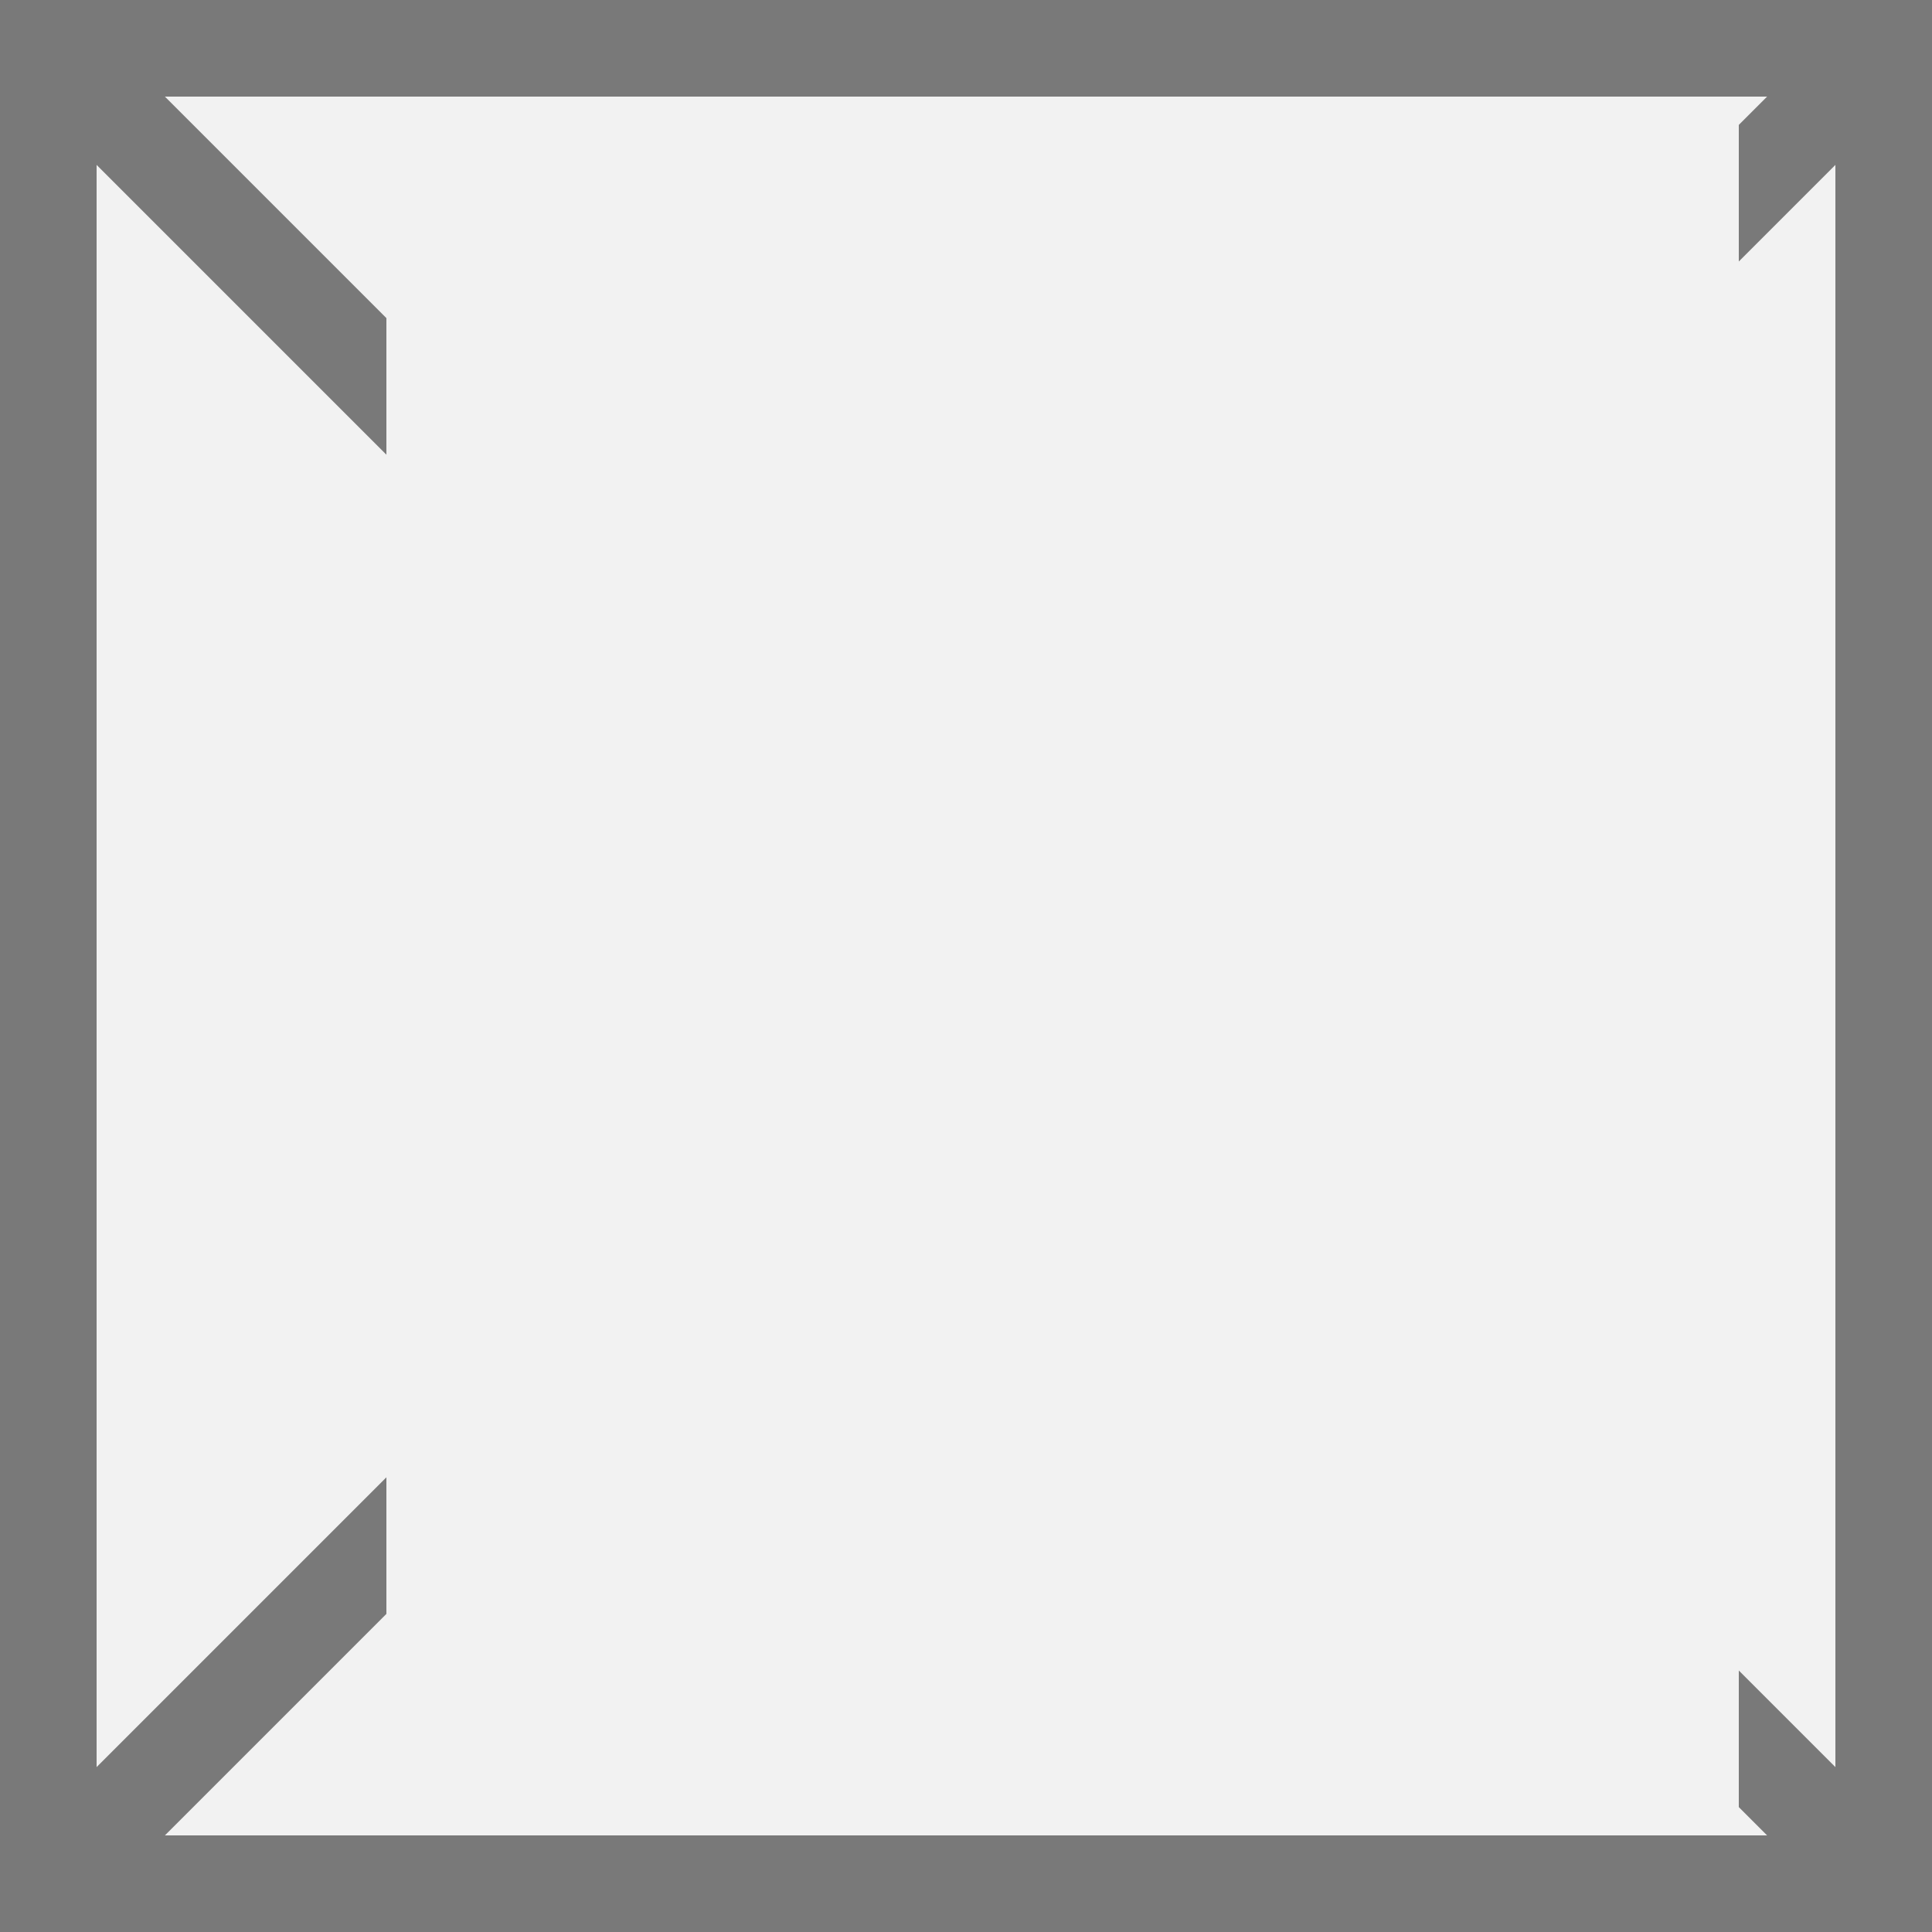
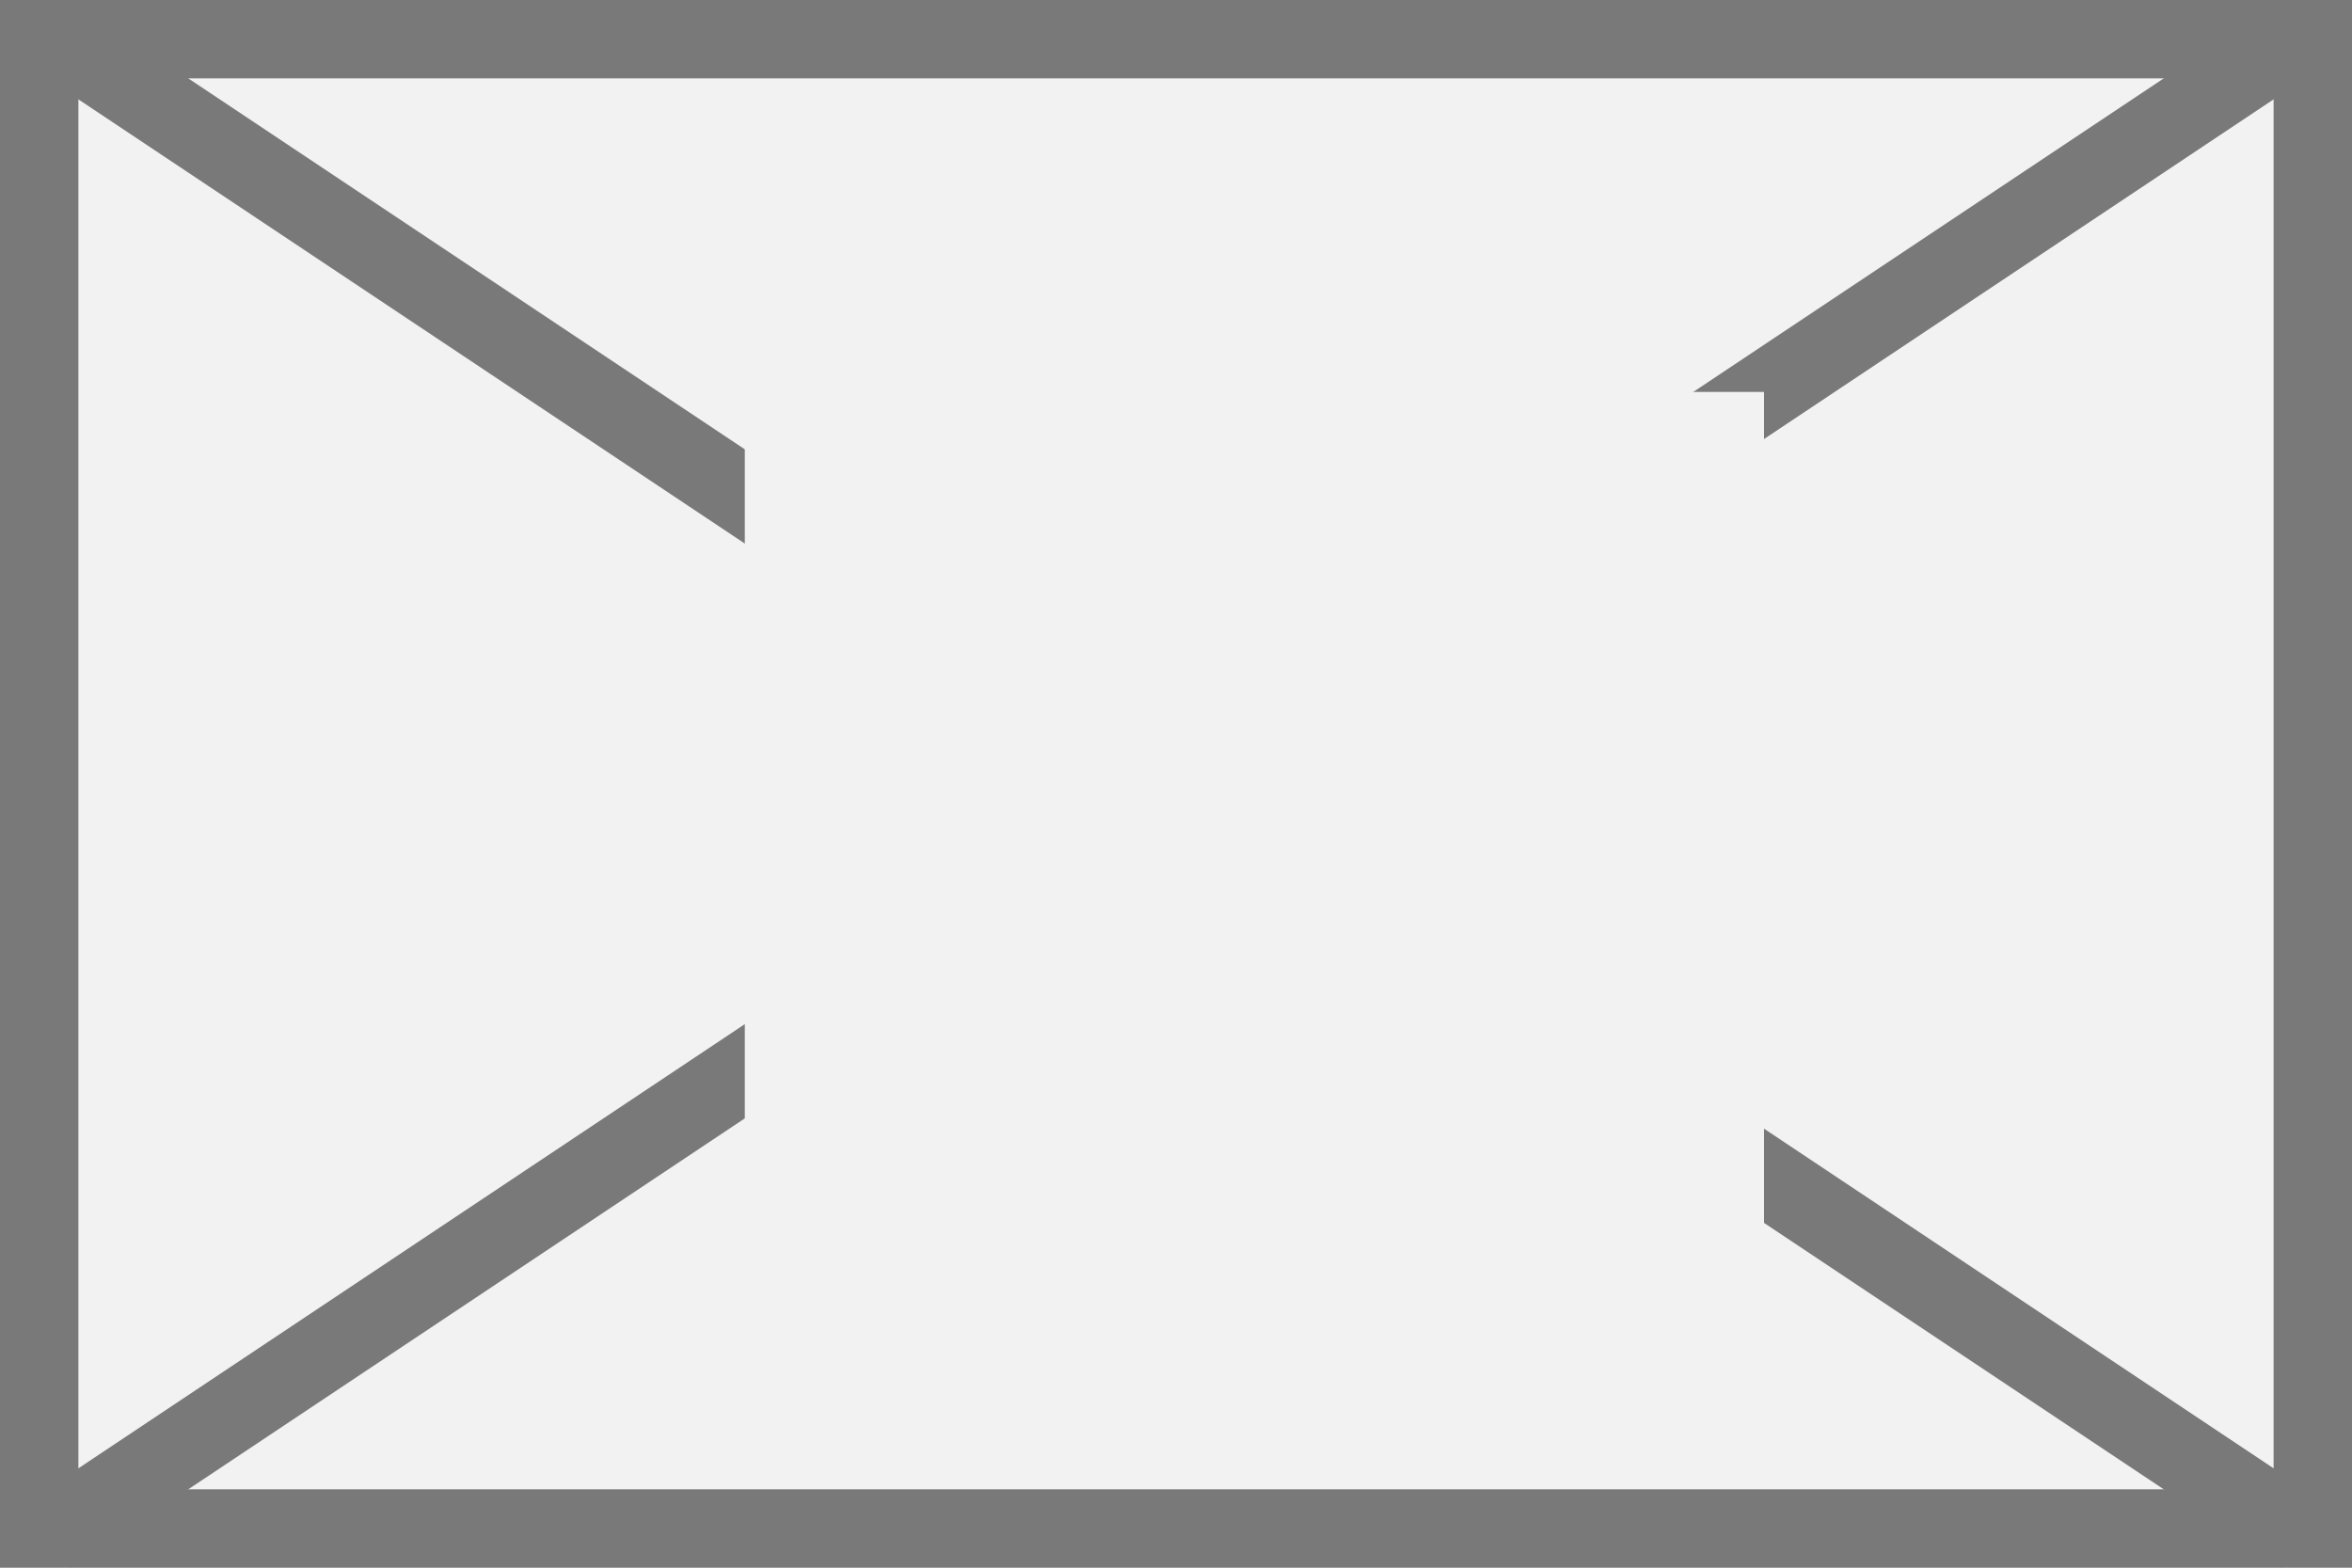
- <svg xmlns="http://www.w3.org/2000/svg" version="1.1" width="20px" height="20px">
+ <svg xmlns="http://www.w3.org/2000/svg" version="1.1" width="30px" height="20px">
  <defs>
-     <mask fill="white" id="clip1668">
-       <path d="M 44 335  L 58 335  L 58 357  L 44 357  Z M 40 335  L 60 335  L 60 355  L 40 355  Z " fill-rule="evenodd" />
+     <mask fill="white" id="clip2328">
+       <path d="M 359.5 293  L 372.5 293  L 372.5 305  L 359.5 305  Z M 350 288  L 380 288  L 380 308  L 350 308  Z " fill-rule="evenodd" />
    </mask>
  </defs>
-   <g transform="matrix(1 0 0 1 -40 -335 )">
-     <path d="M 40.5 335.5  L 59.5 335.5  L 59.5 354.5  L 40.5 354.5  L 40.5 335.5  Z " fill-rule="nonzero" fill="#f2f2f2" stroke="none" />
-     <path d="M 40.5 335.5  L 59.5 335.5  L 59.5 354.5  L 40.5 354.5  L 40.5 335.5  Z " stroke-width="1" stroke="#797979" fill="none" />
-     <path d="M 40.354 335.354  L 59.646 354.646  M 59.646 335.354  L 40.354 354.646  " stroke-width="1" stroke="#797979" fill="none" mask="url(#clip1668)" />
+   <g transform="matrix(1 0 0 1 -350 -288 )">
+     <path d="M 350.5 288.5  L 379.5 288.5  L 379.5 307.5  L 350.5 307.5  L 350.5 288.5  Z " fill-rule="nonzero" fill="#f2f2f2" stroke="none" />
+     <path d="M 350.5 288.5  L 379.5 288.5  L 379.5 307.5  L 350.5 307.5  L 350.5 288.5  Z " stroke-width="1" stroke="#797979" fill="none" />
+     <path d="M 350.624 288.416  L 379.376 307.584  M 379.376 288.416  L 350.624 307.584  " stroke-width="1" stroke="#797979" fill="none" mask="url(#clip2328)" />
  </g>
</svg>
